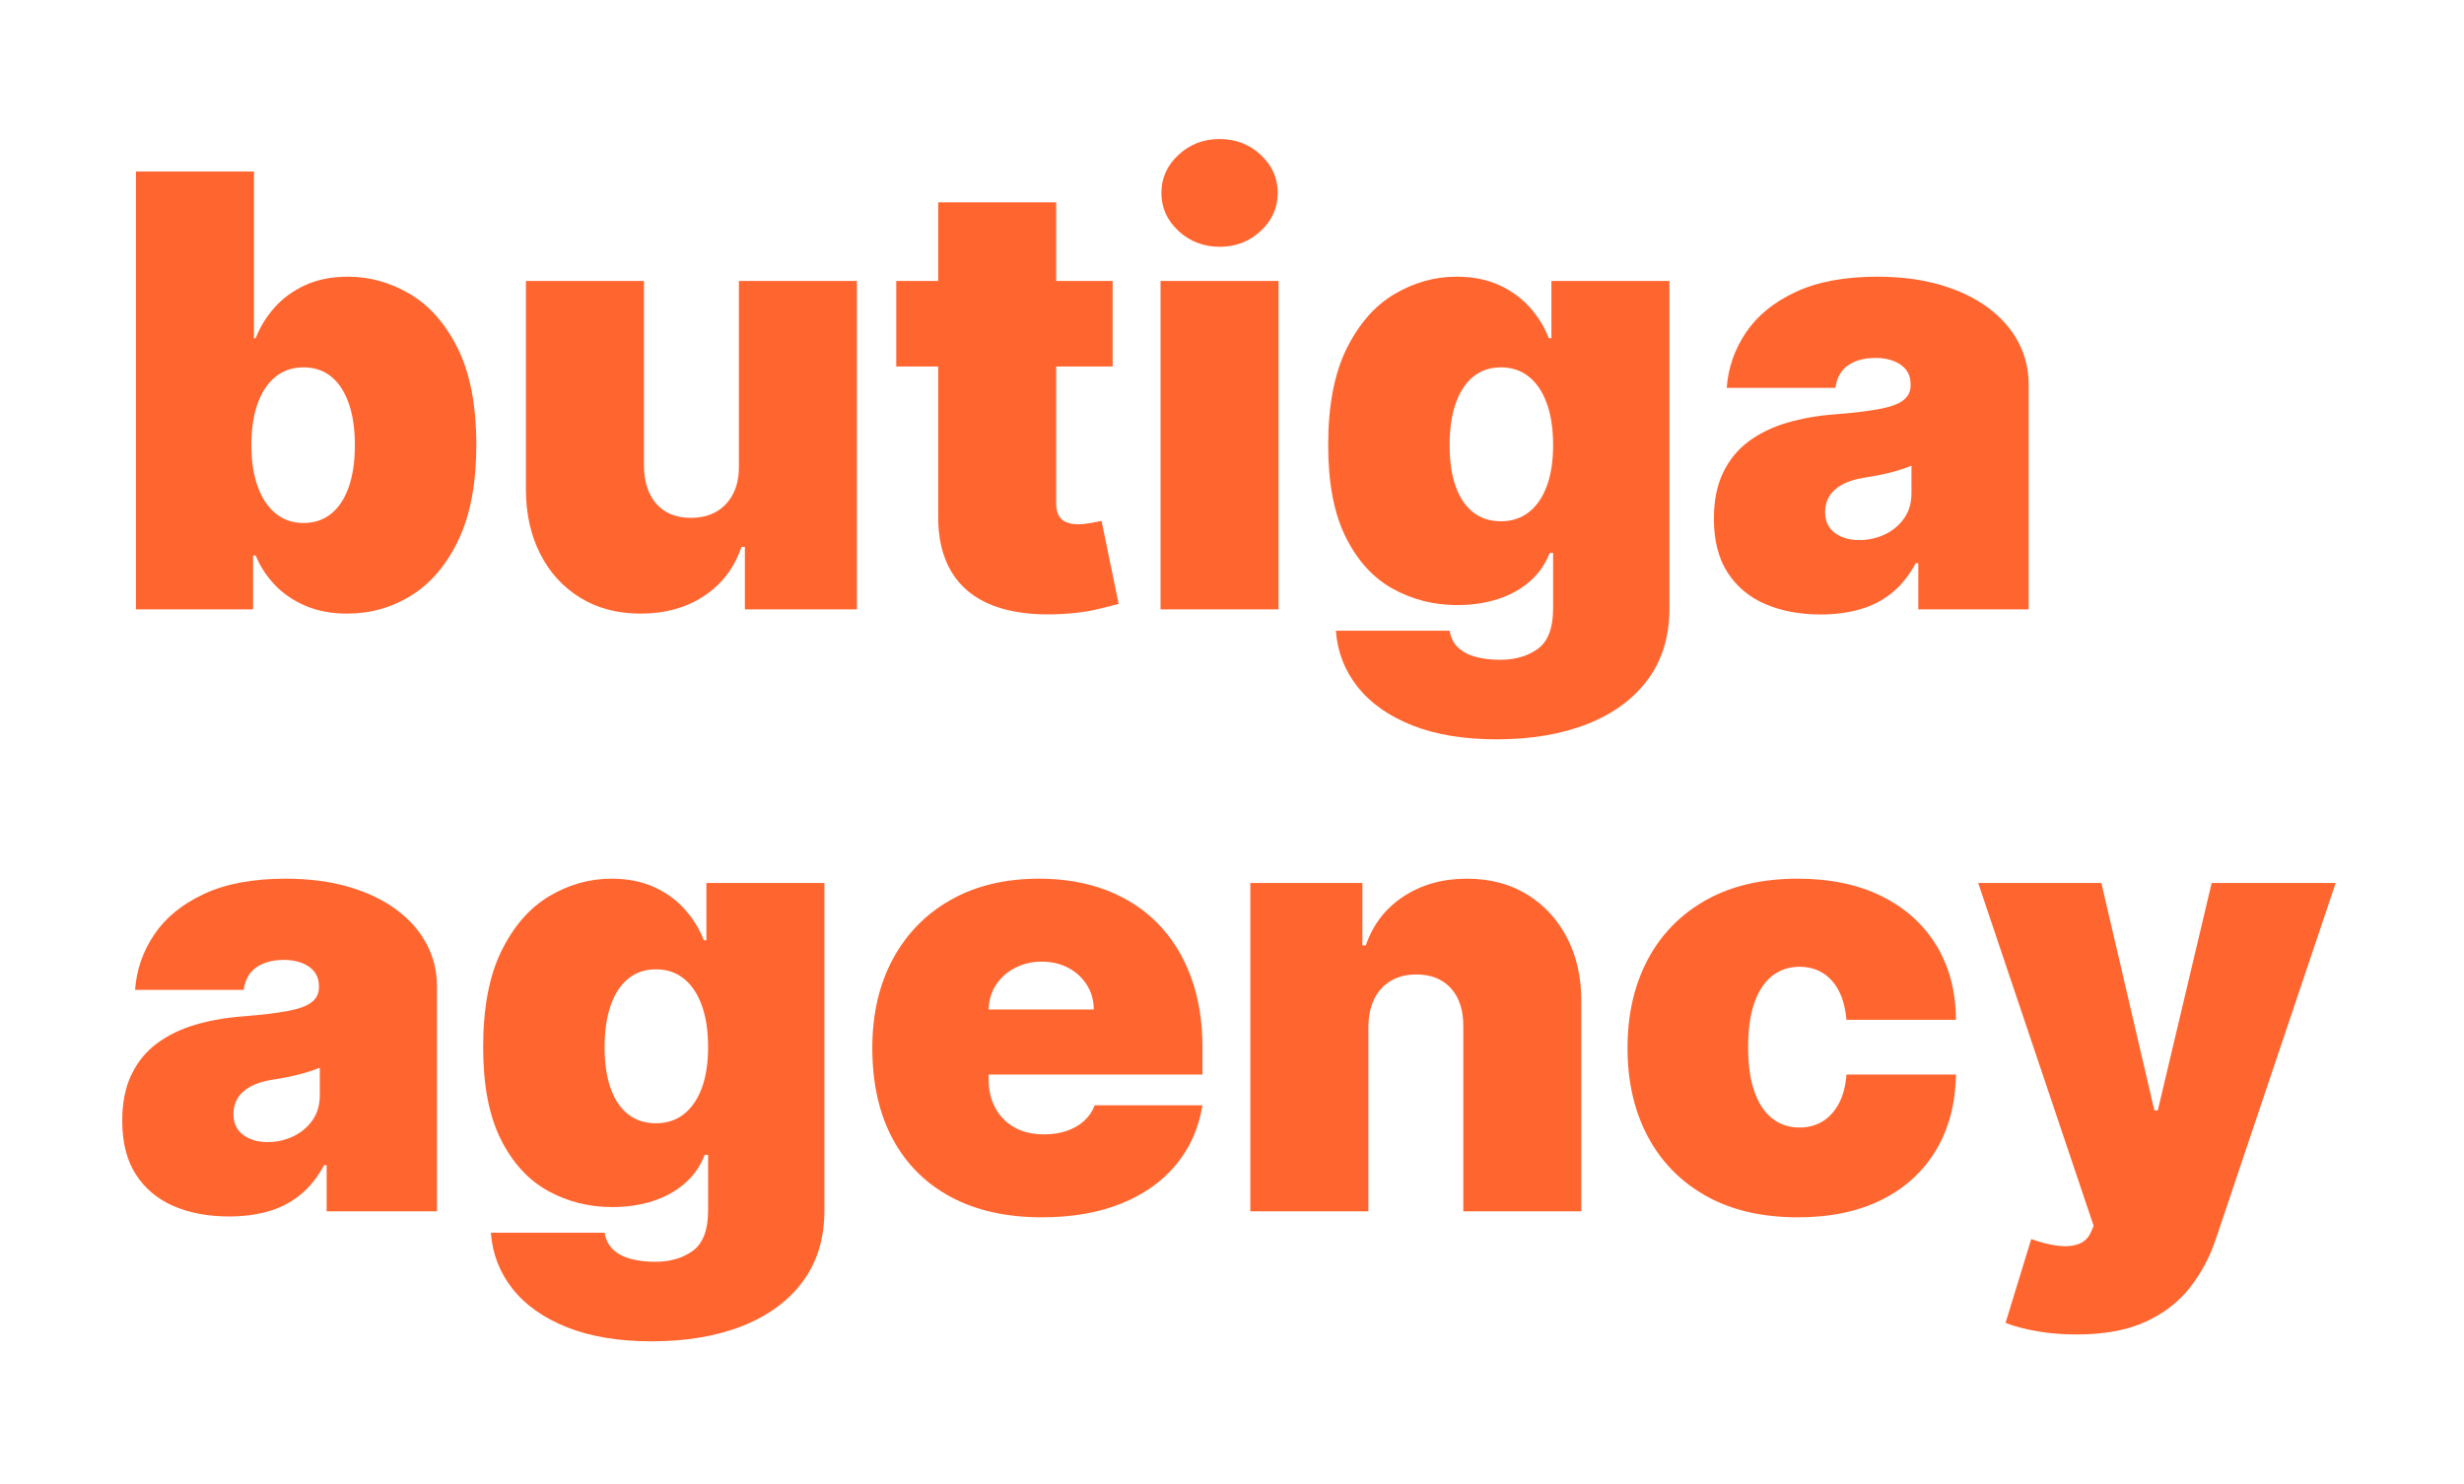
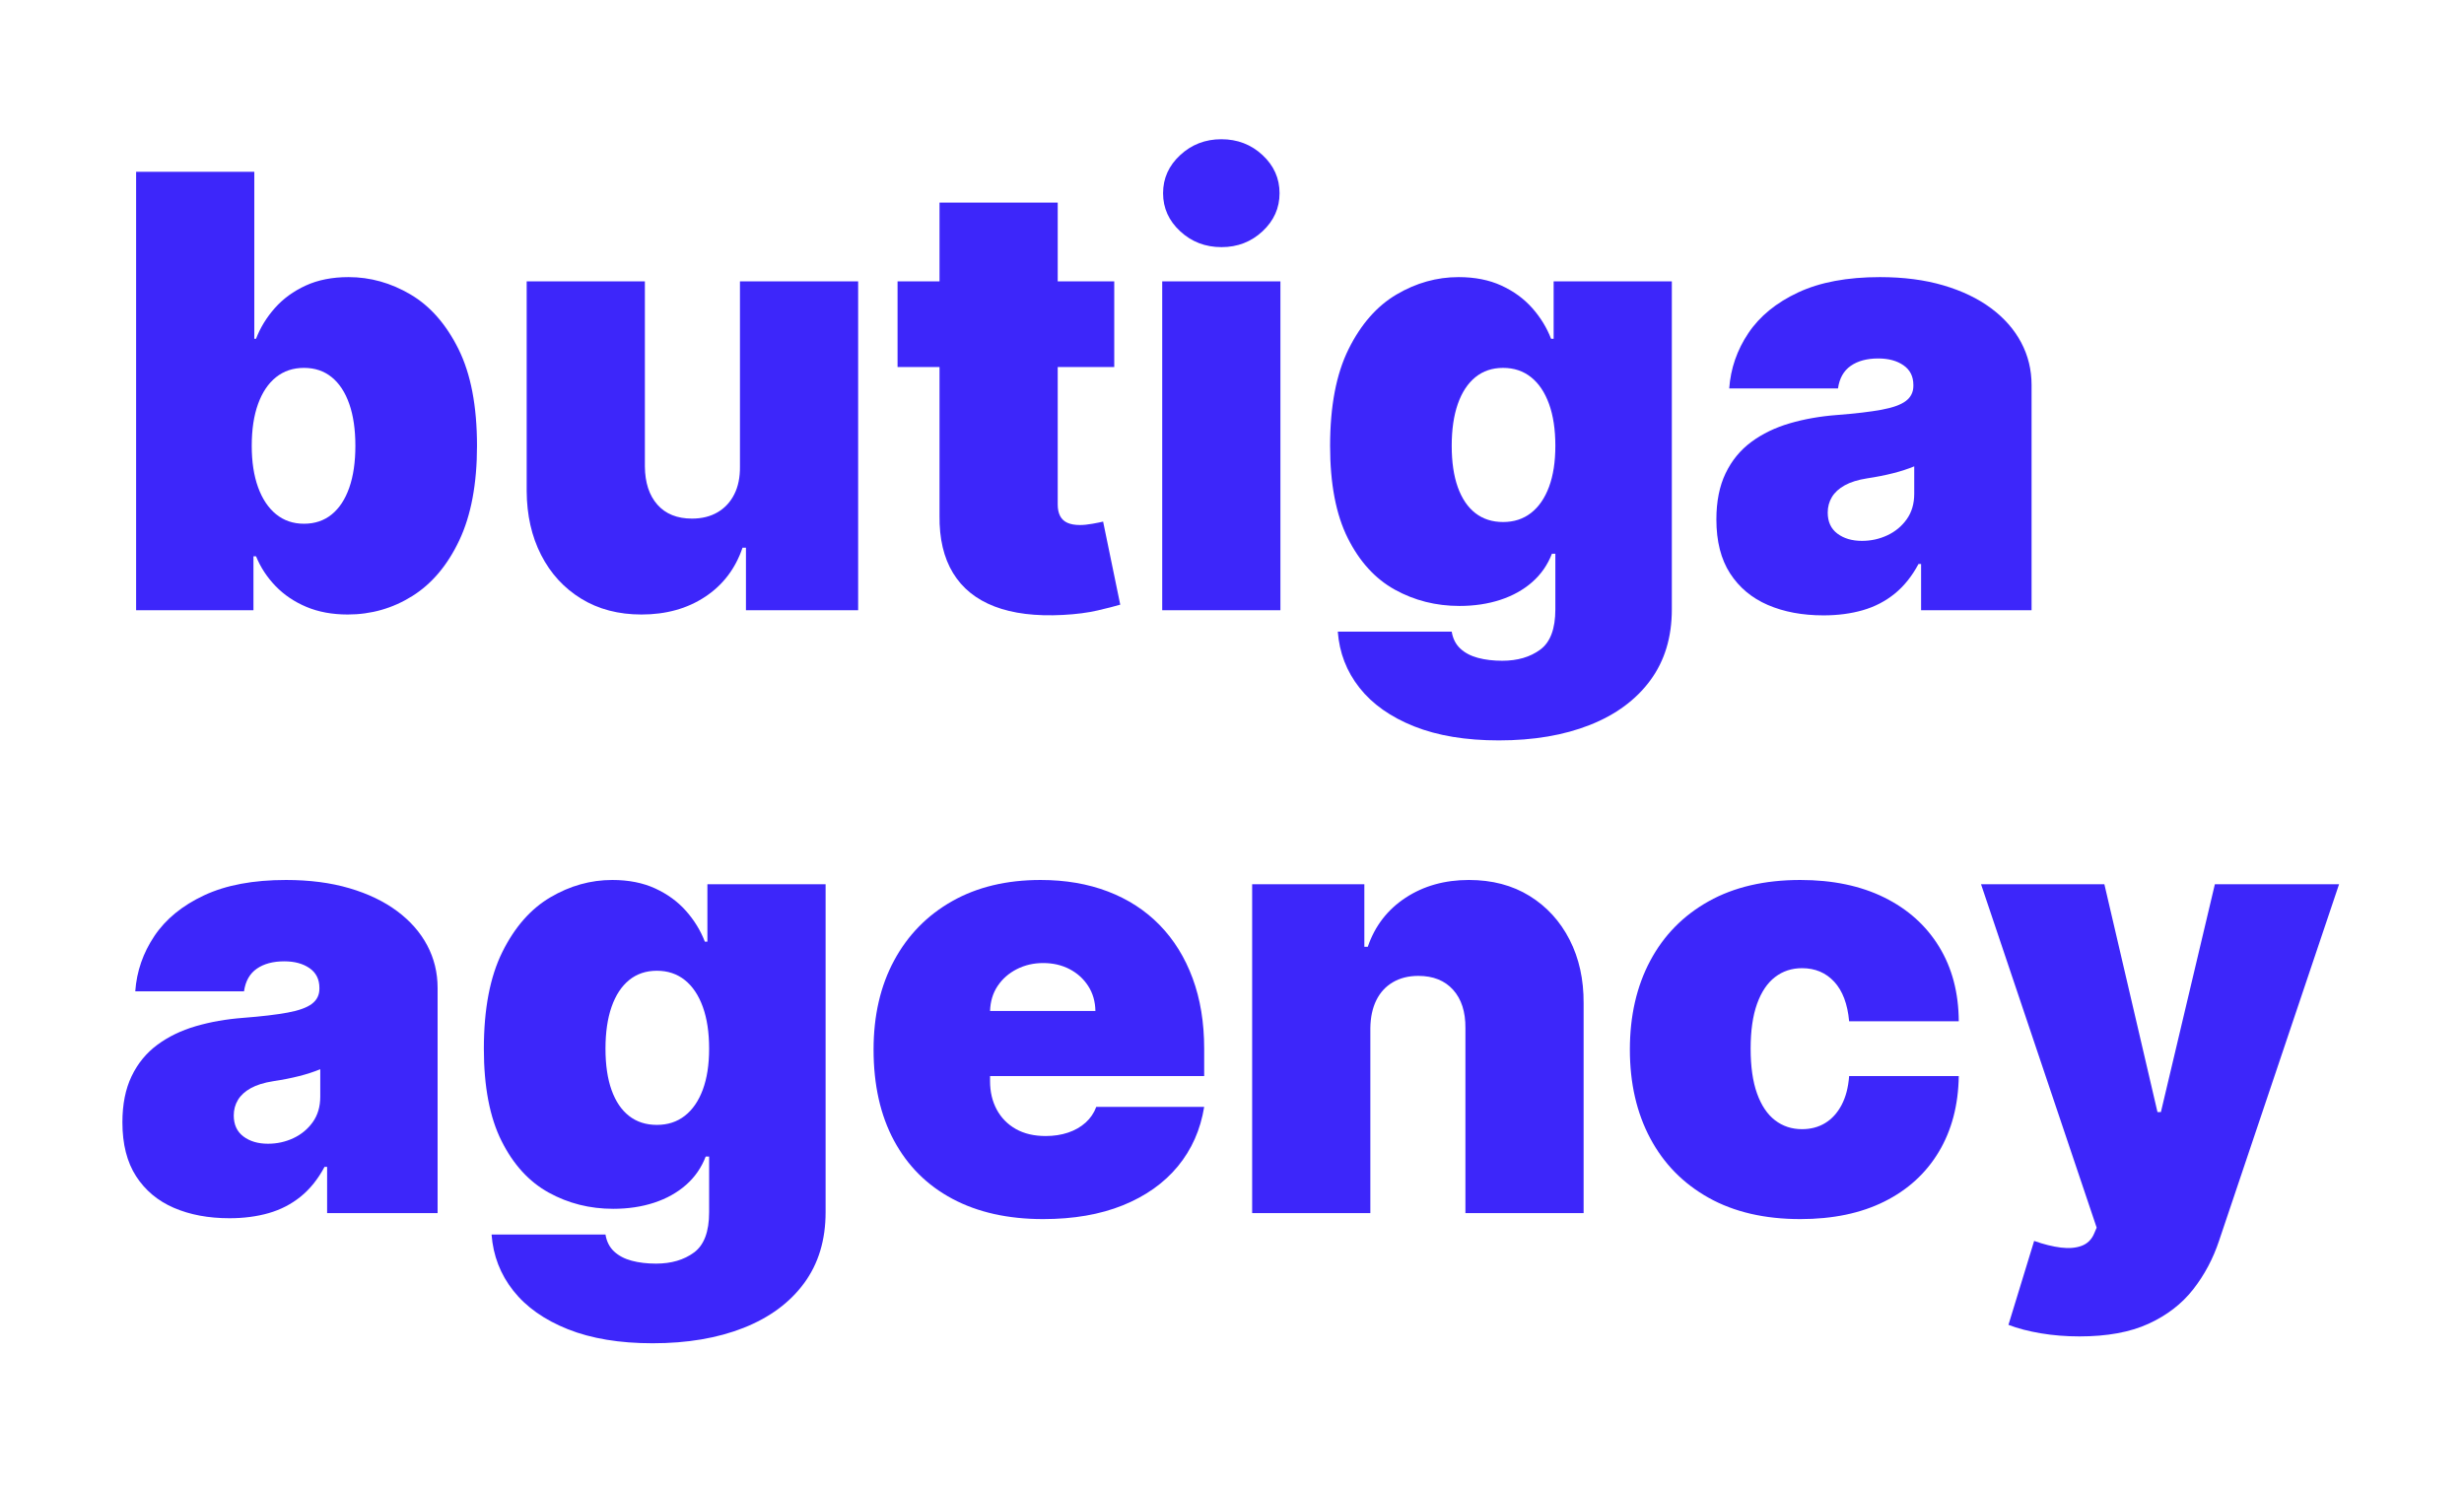
- <svg xmlns="http://www.w3.org/2000/svg" width="100%" height="100%" viewBox="0 0 347 209" version="1.1" xml:space="preserve" style="fill-rule:evenodd;clip-rule:evenodd;stroke-linejoin:round;stroke-miterlimit:2;">
-   <rect id="butiga.agency-logo-for-web-light-and-dark" x="0" y="0" width="346.143" height="208.517" style="fill:none;" />
-   <g>
-     <path d="M19.141,85.83l-0,-61.669l16.621,0l0,23.487l0.241,0c0.602,-1.565 1.486,-3.006 2.65,-4.321c1.164,-1.314 2.61,-2.368 4.336,-3.161c1.726,-0.793 3.734,-1.19 6.022,-1.19c3.052,0 5.958,0.813 8.718,2.439c2.76,1.626 5.008,4.186 6.745,7.679c1.736,3.493 2.604,8.03 2.604,13.61c0,5.34 -0.828,9.767 -2.484,13.28c-1.656,3.513 -3.864,6.132 -6.624,7.859c-2.761,1.726 -5.787,2.589 -9.079,2.589c-2.168,0 -4.1,-0.356 -5.797,-1.069c-1.696,-0.712 -3.141,-1.686 -4.336,-2.92c-1.194,-1.235 -2.112,-2.635 -2.755,-4.201l-0.361,-0l-0,7.588l-16.501,0Zm16.26,-23.126c-0,2.249 0.296,4.191 0.888,5.827c0.592,1.636 1.436,2.901 2.53,3.794c1.094,0.893 2.404,1.34 3.929,1.34c1.526,0 2.826,-0.437 3.9,-1.31c1.074,-0.873 1.897,-2.128 2.469,-3.764c0.572,-1.636 0.858,-3.598 0.858,-5.887c0,-2.288 -0.286,-4.25 -0.858,-5.886c-0.572,-1.637 -1.395,-2.891 -2.469,-3.764c-1.074,-0.874 -2.374,-1.31 -3.9,-1.31c-1.525,-0 -2.835,0.436 -3.929,1.31c-1.094,0.873 -1.938,2.127 -2.53,3.764c-0.592,1.636 -0.888,3.598 -0.888,5.886Z" style="fill:#ff652f;fill-rule:nonzero;" />
-     <path d="M104.056,65.595l-0,-26.016l16.621,-0l0,46.251l-15.778,0l-0,-8.792l-0.482,-0c-1.004,2.95 -2.76,5.254 -5.27,6.91c-2.509,1.656 -5.49,2.484 -8.943,2.484c-3.232,0 -6.057,-0.742 -8.476,-2.228c-2.419,-1.485 -4.296,-3.533 -5.631,-6.143c-1.335,-2.609 -2.013,-5.6 -2.033,-8.973l0,-29.509l16.622,-0l0,26.016c0.02,2.289 0.607,4.085 1.762,5.39c1.154,1.305 2.775,1.957 4.863,1.957c1.385,0 2.584,-0.296 3.598,-0.888c1.014,-0.592 1.797,-1.435 2.349,-2.529c0.552,-1.094 0.818,-2.404 0.798,-3.93Z" style="fill:#ff652f;fill-rule:nonzero;" />
-     <path d="M156.691,39.579l-0,12.044l-30.473,0l-0,-12.044l30.473,-0Zm-24.571,-11.082l16.621,0l0,42.458c0,0.642 0.111,1.179 0.332,1.611c0.22,0.432 0.562,0.753 1.023,0.964c0.462,0.21 1.054,0.316 1.777,0.316c0.502,-0 1.089,-0.061 1.762,-0.181c0.672,-0.12 1.169,-0.221 1.49,-0.301l2.409,11.683c-0.743,0.221 -1.802,0.492 -3.177,0.813c-1.375,0.321 -3.006,0.532 -4.893,0.633c-3.814,0.2 -7.016,-0.196 -9.606,-1.19c-2.589,-0.993 -4.536,-2.564 -5.841,-4.712c-1.305,-2.148 -1.937,-4.838 -1.897,-8.07l-0,-44.024Z" style="fill:#ff652f;fill-rule:nonzero;" />
-     <path d="M163.436,85.83l-0,-46.251l16.622,-0l-0,46.251l-16.622,0Zm8.341,-51.069c-2.269,-0 -4.206,-0.743 -5.812,-2.229c-1.606,-1.485 -2.409,-3.272 -2.409,-5.359c0,-2.088 0.803,-3.875 2.409,-5.36c1.606,-1.486 3.533,-2.229 5.782,-2.229c2.268,0 4.2,0.743 5.796,2.229c1.596,1.485 2.394,3.272 2.394,5.36c0,2.087 -0.798,3.874 -2.394,5.359c-1.596,1.486 -3.518,2.229 -5.766,2.229Z" style="fill:#ff652f;fill-rule:nonzero;" />
-     <path d="M210.772,104.138c-4.638,0 -8.607,-0.657 -11.91,-1.972c-3.302,-1.315 -5.861,-3.122 -7.678,-5.42c-1.817,-2.299 -2.836,-4.934 -3.056,-7.905l16.019,0c0.161,0.984 0.562,1.777 1.204,2.379c0.643,0.602 1.471,1.039 2.485,1.31c1.013,0.271 2.153,0.407 3.417,0.407c2.148,-0 3.93,-0.522 5.345,-1.566c1.415,-1.044 2.123,-2.931 2.123,-5.661l0,-7.829l-0.482,-0c-0.602,1.565 -1.525,2.895 -2.77,3.989c-1.245,1.095 -2.74,1.928 -4.487,2.5c-1.746,0.572 -3.663,0.858 -5.751,0.858c-3.292,-0 -6.318,-0.763 -9.079,-2.289c-2.76,-1.525 -4.968,-3.944 -6.624,-7.257c-1.656,-3.312 -2.484,-7.638 -2.484,-12.978c-0,-5.58 0.868,-10.117 2.604,-13.61c1.737,-3.493 3.985,-6.053 6.745,-7.679c2.76,-1.626 5.666,-2.439 8.718,-2.439c2.288,0 4.296,0.397 6.022,1.19c1.726,0.793 3.172,1.847 4.336,3.161c1.164,1.315 2.048,2.756 2.65,4.321l0.361,0l0,-8.069l16.622,-0l-0,46.131c-0,3.914 -1.009,7.242 -3.026,9.982c-2.018,2.74 -4.853,4.833 -8.507,6.278c-3.653,1.445 -7.919,2.168 -12.797,2.168Zm0.602,-30.714c1.525,0 2.835,-0.426 3.929,-1.28c1.094,-0.853 1.938,-2.077 2.53,-3.673c0.592,-1.596 0.888,-3.518 0.888,-5.767c0,-2.288 -0.296,-4.25 -0.888,-5.886c-0.592,-1.637 -1.436,-2.891 -2.53,-3.764c-1.094,-0.874 -2.404,-1.31 -3.929,-1.31c-1.526,-0 -2.826,0.436 -3.9,1.31c-1.074,0.873 -1.897,2.127 -2.469,3.764c-0.572,1.636 -0.858,3.598 -0.858,5.886c0,2.289 0.286,4.231 0.858,5.827c0.572,1.596 1.395,2.81 2.469,3.643c1.074,0.834 2.374,1.25 3.9,1.25Z" style="fill:#ff652f;fill-rule:nonzero;" />
-     <path d="M256.421,86.553c-2.951,-0 -5.556,-0.487 -7.814,-1.461c-2.258,-0.973 -4.03,-2.454 -5.315,-4.441c-1.285,-1.987 -1.927,-4.517 -1.927,-7.588c0,-2.53 0.432,-4.693 1.295,-6.489c0.863,-1.797 2.068,-3.267 3.613,-4.412c1.546,-1.144 3.348,-2.017 5.405,-2.619c2.058,-0.603 4.281,-0.994 6.67,-1.175c2.59,-0.2 4.672,-0.446 6.248,-0.737c1.576,-0.292 2.715,-0.703 3.418,-1.235c0.703,-0.532 1.054,-1.24 1.054,-2.123l-0,-0.12c-0,-1.205 -0.462,-2.128 -1.385,-2.771c-0.924,-0.642 -2.108,-0.963 -3.553,-0.963c-1.586,-0 -2.876,0.346 -3.87,1.039c-0.993,0.692 -1.591,1.751 -1.791,3.176l-15.297,0c0.201,-2.81 1.099,-5.405 2.695,-7.783c1.596,-2.379 3.929,-4.286 7.001,-5.722c3.071,-1.435 6.905,-2.153 11.502,-2.153c3.313,0 6.284,0.387 8.914,1.16c2.629,0.772 4.868,1.846 6.714,3.222c1.847,1.375 3.258,2.981 4.231,4.817c0.974,1.837 1.461,3.83 1.461,5.978l-0,31.677l-15.538,0l-0,-6.504l-0.361,0c-0.924,1.726 -2.043,3.122 -3.358,4.186c-1.315,1.063 -2.81,1.836 -4.487,2.318c-1.676,0.482 -3.518,0.723 -5.525,0.723Zm5.42,-10.479c1.265,-0 2.454,-0.261 3.568,-0.783c1.114,-0.522 2.023,-1.275 2.725,-2.258c0.703,-0.984 1.054,-2.178 1.054,-3.584l0,-3.854c-0.441,0.181 -0.908,0.351 -1.4,0.512c-0.492,0.161 -1.014,0.311 -1.566,0.452c-0.552,0.14 -1.134,0.271 -1.746,0.391c-0.612,0.121 -1.25,0.231 -1.912,0.331c-1.285,0.201 -2.334,0.527 -3.147,0.979c-0.813,0.452 -1.415,1.004 -1.807,1.656c-0.391,0.653 -0.587,1.38 -0.587,2.183c0,1.285 0.452,2.269 1.355,2.951c0.904,0.683 2.058,1.024 3.463,1.024Z" style="fill:#ff652f;fill-rule:nonzero;" />
-     <path d="M32.269,171.347c-2.951,0 -5.555,-0.486 -7.814,-1.46c-2.258,-0.974 -4.03,-2.454 -5.314,-4.441c-1.285,-1.988 -1.928,-4.517 -1.928,-7.589c0,-2.529 0.432,-4.692 1.295,-6.489c0.863,-1.796 2.068,-3.267 3.614,-4.411c1.545,-1.144 3.347,-2.018 5.405,-2.62c2.057,-0.602 4.281,-0.993 6.669,-1.174c2.59,-0.201 4.673,-0.447 6.249,-0.738c1.575,-0.291 2.715,-0.702 3.417,-1.234c0.703,-0.532 1.054,-1.24 1.054,-2.123l0,-0.121c0,-1.204 -0.461,-2.128 -1.385,-2.77c-0.923,-0.642 -2.108,-0.964 -3.553,-0.964c-1.586,0 -2.876,0.347 -3.869,1.039c-0.994,0.693 -1.591,1.752 -1.792,3.177l-15.297,0c0.201,-2.81 1.099,-5.405 2.695,-7.784c1.596,-2.379 3.93,-4.286 7.001,-5.721c3.072,-1.435 6.906,-2.153 11.503,-2.153c3.312,-0 6.283,0.386 8.913,1.159c2.63,0.773 4.868,1.847 6.715,3.222c1.847,1.375 3.257,2.981 4.23,4.818c0.974,1.837 1.461,3.829 1.461,5.977l-0,31.678l-15.538,-0l0,-6.504l-0.361,-0c-0.924,1.726 -2.043,3.121 -3.358,4.185c-1.314,1.064 -2.81,1.837 -4.486,2.319c-1.676,0.482 -3.518,0.722 -5.526,0.722Zm5.42,-10.478c1.265,-0 2.455,-0.261 3.569,-0.783c1.114,-0.522 2.022,-1.275 2.725,-2.259c0.702,-0.983 1.054,-2.178 1.054,-3.583l-0,-3.854c-0.442,0.18 -0.909,0.351 -1.401,0.512c-0.491,0.16 -1.013,0.311 -1.565,0.451c-0.552,0.141 -1.135,0.271 -1.747,0.392c-0.612,0.12 -1.249,0.231 -1.912,0.331c-1.285,0.201 -2.334,0.527 -3.147,0.979c-0.813,0.451 -1.415,1.003 -1.806,1.656c-0.392,0.652 -0.587,1.38 -0.587,2.183c-0,1.285 0.451,2.268 1.355,2.951c0.903,0.682 2.057,1.024 3.462,1.024Z" style="fill:#ff652f;fill-rule:nonzero;" />
-     <path d="M91.77,188.933c-4.637,-0 -8.607,-0.658 -11.909,-1.973c-3.302,-1.315 -5.862,-3.121 -7.679,-5.42c-1.816,-2.298 -2.835,-4.933 -3.056,-7.904l16.019,-0c0.161,0.984 0.563,1.777 1.205,2.379c0.642,0.602 1.47,1.039 2.484,1.31c1.014,0.271 2.153,0.406 3.418,0.406c2.148,0 3.929,-0.522 5.345,-1.566c1.415,-1.044 2.123,-2.931 2.123,-5.661l-0,-7.829l-0.482,0c-0.602,1.566 -1.526,2.896 -2.77,3.99c-1.245,1.094 -2.741,1.927 -4.487,2.499c-1.747,0.572 -3.664,0.859 -5.751,0.859c-3.293,-0 -6.319,-0.763 -9.079,-2.289c-2.76,-1.526 -4.969,-3.945 -6.625,-7.257c-1.656,-3.312 -2.484,-7.638 -2.484,-12.978c0,-5.581 0.868,-10.118 2.605,-13.611c1.736,-3.493 3.984,-6.052 6.745,-7.678c2.76,-1.626 5.666,-2.439 8.717,-2.439c2.289,-0 4.296,0.396 6.022,1.189c1.727,0.793 3.172,1.847 4.337,3.162c1.164,1.315 2.047,2.755 2.649,4.321l0.362,0l-0,-8.07l16.621,0l0,46.131c0,3.915 -1.008,7.242 -3.026,9.982c-2.017,2.741 -4.853,4.833 -8.506,6.279c-3.654,1.445 -7.92,2.168 -12.798,2.168Zm0.602,-30.714c1.526,-0 2.836,-0.427 3.93,-1.28c1.094,-0.853 1.937,-2.078 2.529,-3.674c0.592,-1.596 0.889,-3.518 0.889,-5.766c-0,-2.289 -0.297,-4.251 -0.889,-5.887c-0.592,-1.636 -1.435,-2.891 -2.529,-3.764c-1.094,-0.873 -2.404,-1.31 -3.93,-1.31c-1.525,0 -2.825,0.437 -3.899,1.31c-1.074,0.873 -1.897,2.128 -2.469,3.764c-0.572,1.636 -0.859,3.598 -0.859,5.887c0,2.288 0.287,4.231 0.859,5.827c0.572,1.595 1.395,2.81 2.469,3.643c1.074,0.833 2.374,1.25 3.899,1.25Z" style="fill:#ff652f;fill-rule:nonzero;" />
-     <path d="M146.694,171.468c-4.938,-0 -9.189,-0.949 -12.752,-2.846c-3.564,-1.897 -6.304,-4.627 -8.221,-8.19c-1.917,-3.563 -2.876,-7.834 -2.876,-12.813c0,-4.777 0.964,-8.953 2.891,-12.526c1.927,-3.573 4.647,-6.354 8.16,-8.341c3.513,-1.987 7.659,-2.981 12.437,-2.981c3.492,-0 6.654,0.542 9.485,1.626c2.83,1.084 5.249,2.655 7.257,4.712c2.007,2.058 3.553,4.552 4.637,7.483c1.084,2.931 1.626,6.233 1.626,9.907l-0,3.854l-41.313,0l-0,-9.154l26.016,0c-0.02,-1.325 -0.356,-2.494 -1.009,-3.508c-0.652,-1.013 -1.525,-1.806 -2.619,-2.379c-1.094,-0.572 -2.334,-0.858 -3.719,-0.858c-1.345,0 -2.58,0.286 -3.704,0.858c-1.124,0.573 -2.022,1.36 -2.695,2.364c-0.672,1.004 -1.029,2.178 -1.069,3.523l0,9.877c0,1.485 0.311,2.81 0.934,3.975c0.622,1.164 1.515,2.077 2.68,2.74c1.164,0.662 2.569,0.994 4.215,0.994c1.144,-0 2.193,-0.161 3.147,-0.482c0.953,-0.321 1.771,-0.788 2.454,-1.4c0.683,-0.613 1.184,-1.35 1.506,-2.214l15.176,0c-0.522,3.212 -1.757,5.998 -3.704,8.356c-1.947,2.359 -4.522,4.186 -7.724,5.481c-3.201,1.294 -6.94,1.942 -11.216,1.942Z" style="fill:#ff652f;fill-rule:nonzero;" />
-     <path d="M192.705,144.608l-0,26.017l-16.622,-0l-0,-46.252l15.778,0l0,8.793l0.482,-0c1.004,-2.931 2.776,-5.23 5.315,-6.896c2.539,-1.666 5.505,-2.499 8.898,-2.499c3.272,-0 6.118,0.748 8.537,2.243c2.419,1.496 4.296,3.548 5.631,6.158c1.334,2.61 1.992,5.591 1.972,8.943l-0,29.51l-16.622,-0l0,-26.017c0.02,-2.288 -0.557,-4.085 -1.731,-5.39c-1.175,-1.305 -2.806,-1.957 -4.893,-1.957c-1.365,-0 -2.555,0.296 -3.569,0.888c-1.013,0.592 -1.791,1.436 -2.333,2.53c-0.542,1.094 -0.823,2.404 -0.843,3.929Z" style="fill:#ff652f;fill-rule:nonzero;" />
-     <path d="M253.169,171.468c-5.019,-0 -9.315,-0.999 -12.888,-2.996c-3.573,-1.998 -6.313,-4.788 -8.22,-8.371c-1.908,-3.584 -2.861,-7.744 -2.861,-12.482c-0,-4.737 0.953,-8.898 2.861,-12.481c1.907,-3.583 4.647,-6.374 8.22,-8.371c3.573,-1.997 7.869,-2.996 12.888,-2.996c4.537,-0 8.466,0.818 11.789,2.454c3.322,1.636 5.897,3.945 7.723,6.926c1.827,2.981 2.75,6.479 2.771,10.494l-15.418,-0c-0.22,-2.429 -0.918,-4.281 -2.092,-5.556c-1.175,-1.275 -2.685,-1.912 -4.532,-1.912c-1.446,-0 -2.71,0.416 -3.794,1.25c-1.084,0.833 -1.927,2.087 -2.53,3.764c-0.602,1.676 -0.903,3.779 -0.903,6.308c-0,2.529 0.301,4.632 0.903,6.308c0.603,1.677 1.446,2.931 2.53,3.764c1.084,0.833 2.348,1.25 3.794,1.25c1.224,-0 2.308,-0.286 3.252,-0.858c0.943,-0.572 1.711,-1.415 2.303,-2.53c0.593,-1.114 0.949,-2.474 1.069,-4.08l15.418,0c-0.061,4.075 -0.994,7.624 -2.801,10.645c-1.807,3.021 -4.361,5.355 -7.663,7.001c-3.303,1.646 -7.242,2.469 -11.819,2.469Z" style="fill:#ff652f;fill-rule:nonzero;" />
-     <path d="M292.435,187.969c-1.908,0 -3.724,-0.145 -5.451,-0.437c-1.726,-0.291 -3.242,-0.687 -4.547,-1.189l3.614,-11.804c1.365,0.482 2.615,0.793 3.749,0.934c1.134,0.14 2.108,0.06 2.921,-0.241c0.813,-0.301 1.4,-0.873 1.761,-1.717l0.362,-0.843l-16.261,-48.299l17.345,0l7.467,32.039l0.482,0l7.588,-32.039l17.465,0l-16.863,50.106c-0.843,2.55 -2.062,4.843 -3.658,6.881c-1.596,2.037 -3.689,3.648 -6.278,4.833c-2.59,1.184 -5.822,1.776 -9.696,1.776Z" style="fill:#ff652f;fill-rule:nonzero;" />
+ <svg xmlns="http://www.w3.org/2000/svg" width="100%" height="100%" viewBox="0 0 693 418" version="1.1" xml:space="preserve" style="fill-rule:evenodd;clip-rule:evenodd;stroke-linejoin:round;stroke-miterlimit:2;">
+   <g transform="matrix(1,0,0,1,0,-1905.56)">
+     <g id="butiga.agency-logo-for-web-light-and-dark" transform="matrix(0.676061,0,0,0.40726,0,1905.56)">
+       <rect x="0" y="0" width="1024" height="1024" style="fill:none;" />
+       <g transform="matrix(1.49191,0,0,2.4766,-123.717,-770.158)">
+         <path d="M120.879,481.166L120.879,358.883L153.839,358.883L153.839,405.456L154.316,405.456C155.511,402.351 157.262,399.495 159.571,396.888C161.879,394.28 164.745,392.19 168.169,390.618C171.592,389.046 175.573,388.26 180.11,388.26C186.161,388.26 191.923,389.872 197.396,393.096C202.869,396.32 207.328,401.396 210.771,408.322C214.214,415.248 215.936,424.244 215.936,435.31C215.936,445.898 214.294,454.676 211.01,461.642C207.726,468.608 203.347,473.802 197.874,477.226C192.401,480.649 186.4,482.36 179.872,482.36C175.573,482.36 171.741,481.654 168.378,480.241C165.014,478.828 162.148,476.897 159.78,474.449C157.411,472.001 155.59,469.225 154.316,466.12L153.6,466.12L153.6,481.166L120.879,481.166ZM153.122,435.31C153.122,439.768 153.709,443.619 154.884,446.864C156.058,450.108 157.73,452.616 159.899,454.387C162.069,456.158 164.666,457.044 167.691,457.044C170.716,457.044 173.294,456.178 175.423,454.447C177.553,452.715 179.185,450.227 180.319,446.983C181.454,443.739 182.021,439.848 182.021,435.31C182.021,430.772 181.454,426.881 180.319,423.637C179.185,420.393 177.553,417.905 175.423,416.173C173.294,414.442 170.716,413.576 167.691,413.576C164.666,413.576 162.069,414.442 159.899,416.173C157.73,417.905 156.058,420.393 154.884,423.637C153.709,426.881 153.122,430.772 153.122,435.31Z" style="fill:rgb(61,38,250);fill-rule:nonzero;" />
+         <path d="M289.258,441.042L289.258,389.454L322.217,389.454L322.217,481.166L290.93,481.166L290.93,463.731L289.974,463.731C287.984,469.583 284.501,474.151 279.525,477.435C274.55,480.718 268.639,482.36 261.792,482.36C255.383,482.36 249.781,480.888 244.984,477.942C240.187,474.996 236.466,470.936 233.818,465.761C231.171,460.587 229.828,454.656 229.788,447.968L229.788,389.454L262.747,389.454L262.747,441.042C262.787,445.58 263.951,449.143 266.24,451.73C268.529,454.317 271.743,455.611 275.883,455.611C278.63,455.611 281.008,455.024 283.018,453.85C285.029,452.675 286.581,451.003 287.676,448.834C288.77,446.665 289.298,444.067 289.258,441.042Z" style="fill:rgb(61,38,250);fill-rule:nonzero;" />
+         <path d="M393.629,389.454L393.629,413.337L333.203,413.337L333.203,389.454L393.629,389.454ZM344.906,367.481L377.866,367.481L377.866,451.67C377.866,452.944 378.084,454.009 378.522,454.865C378.96,455.72 379.637,456.357 380.552,456.775C381.468,457.193 382.642,457.402 384.075,457.402C385.07,457.402 386.235,457.283 387.568,457.044C388.902,456.805 389.887,456.606 390.524,456.447L395.3,479.614C393.828,480.052 391.728,480.589 389.001,481.226C386.275,481.863 383.04,482.281 379.299,482.48C371.735,482.878 365.386,482.092 360.252,480.121C355.117,478.151 351.255,475.036 348.668,470.777C346.081,466.518 344.827,461.184 344.906,454.775L344.906,367.481Z" style="fill:rgb(61,38,250);fill-rule:nonzero;" />
+         <path d="M407.003,481.166L407.003,389.454L439.963,389.454L439.963,481.166L407.003,481.166ZM423.543,379.9C419.045,379.9 415.203,378.428 412.019,375.482C408.834,372.536 407.242,368.994 407.242,364.854C407.242,360.714 408.834,357.171 412.019,354.226C415.203,351.28 419.025,349.807 423.483,349.807C427.981,349.807 431.812,351.28 434.977,354.226C438.141,357.171 439.724,360.714 439.724,364.854C439.724,368.994 438.141,372.536 434.977,375.482C431.812,378.428 428.001,379.9 423.543,379.9Z" style="fill:rgb(61,38,250);fill-rule:nonzero;" />
+         <path d="M500.865,517.469C491.67,517.469 483.799,516.166 477.251,513.558C470.703,510.951 465.627,507.368 462.025,502.811C458.422,498.253 456.402,493.028 455.964,487.137L487.729,487.137C488.048,489.088 488.844,490.66 490.118,491.854C491.392,493.048 493.034,493.914 495.044,494.451C497.054,494.989 499.313,495.258 501.821,495.258C506.08,495.258 509.613,494.223 512.419,492.153C515.225,490.083 516.628,486.341 516.628,480.927L516.628,465.403L515.673,465.403C514.479,468.508 512.648,471.145 510.18,473.315C507.712,475.484 504.746,477.136 501.283,478.27C497.82,479.405 494.019,479.972 489.879,479.972C483.351,479.972 477.35,478.46 471.877,475.434C466.404,472.409 462.025,467.612 458.741,461.044C455.457,454.477 453.815,445.898 453.815,435.31C453.815,424.244 455.537,415.248 458.98,408.322C462.423,401.396 466.881,396.32 472.355,393.096C477.828,389.872 483.59,388.26 489.64,388.26C494.178,388.26 498.159,389.046 501.582,390.618C505.005,392.19 507.871,394.28 510.18,396.888C512.489,399.495 514.24,402.351 515.434,405.456L516.151,405.456L516.151,389.454L549.11,389.454L549.11,480.927C549.11,488.69 547.11,495.287 543.109,500.721C539.109,506.154 533.486,510.304 526.242,513.17C518.997,516.036 510.538,517.469 500.865,517.469ZM502.06,456.566C505.085,456.566 507.682,455.72 509.852,454.029C512.021,452.337 513.693,449.909 514.867,446.744C516.041,443.58 516.628,439.768 516.628,435.31C516.628,430.772 516.041,426.881 514.867,423.637C513.693,420.393 512.021,417.905 509.852,416.173C507.682,414.442 505.085,413.576 502.06,413.576C499.034,413.576 496.457,414.442 494.327,416.173C492.198,417.905 490.566,420.393 489.431,423.637C488.297,426.881 487.729,430.772 487.729,435.31C487.729,439.848 488.297,443.699 489.431,446.864C490.566,450.028 492.198,452.436 494.327,454.088C496.457,455.74 499.034,456.566 502.06,456.566Z" style="fill:rgb(61,38,250);fill-rule:nonzero;" />
+         <path d="M591.384,482.599C585.532,482.599 580.367,481.634 575.889,479.703C571.411,477.773 567.898,474.837 565.351,470.896C562.803,466.956 561.529,461.94 561.529,455.85C561.529,450.834 562.385,446.545 564.097,442.983C565.809,439.42 568.197,436.504 571.262,434.235C574.327,431.966 577.9,430.235 581.98,429.041C586.06,427.846 590.468,427.07 595.205,426.712C600.34,426.314 604.47,425.826 607.595,425.249C610.719,424.672 612.978,423.856 614.372,422.801C615.765,421.746 616.461,420.343 616.461,418.592L616.461,418.353C616.461,415.964 615.546,414.133 613.715,412.86C611.884,411.586 609.535,410.949 606.669,410.949C603.524,410.949 600.967,411.636 598.997,413.009C597.026,414.382 595.842,416.482 595.444,419.308L565.112,419.308C565.51,413.735 567.291,408.59 570.456,403.873C573.62,399.156 578.248,395.375 584.338,392.529C590.428,389.683 598.031,388.26 607.147,388.26C613.715,388.26 619.606,389.026 624.821,390.558C630.035,392.091 634.473,394.221 638.136,396.947C641.798,399.674 644.594,402.858 646.525,406.501C648.455,410.143 649.421,414.094 649.421,418.353L649.421,481.166L618.611,481.166L618.611,468.269L617.894,468.269C616.063,471.693 613.844,474.459 611.237,476.569C608.63,478.678 605.664,480.211 602.34,481.166C599.016,482.122 595.364,482.599 591.384,482.599ZM602.131,461.821C604.639,461.821 606.998,461.303 609.207,460.268C611.416,459.233 613.217,457.741 614.61,455.79C616.004,453.84 616.7,451.471 616.7,448.685L616.7,441.042C615.824,441.4 614.899,441.739 613.924,442.057C612.948,442.376 611.914,442.674 610.819,442.953C609.724,443.231 608.57,443.49 607.356,443.729C606.142,443.968 604.878,444.187 603.564,444.386C601.017,444.784 598.937,445.431 597.325,446.326C595.713,447.222 594.518,448.317 593.742,449.61C592.966,450.904 592.578,452.347 592.578,453.939C592.578,456.487 593.474,458.437 595.265,459.791C597.056,461.144 599.345,461.821 602.131,461.821Z" style="fill:rgb(61,38,250);fill-rule:nonzero;" />
+         <path d="M146.912,650.739C141.061,650.739 135.896,649.774 131.418,647.843C126.94,645.912 123.427,642.977 120.879,639.036C118.332,635.095 117.058,630.08 117.058,623.989C117.058,618.974 117.914,614.685 119.626,611.122C121.337,607.56 123.726,604.644 126.791,602.375C129.856,600.106 133.428,598.374 137.508,597.18C141.588,595.986 145.997,595.21 150.734,594.852C155.869,594.454 159.999,593.966 163.123,593.389C166.248,592.812 168.507,591.996 169.9,590.941C171.294,589.886 171.99,588.483 171.99,586.731L171.99,586.492C171.99,584.104 171.075,582.273 169.244,580.999C167.412,579.725 165.064,579.088 162.198,579.088C159.053,579.088 156.496,579.775 154.525,581.148C152.555,582.522 151.371,584.621 150.973,587.448L120.641,587.448C121.039,581.875 122.82,576.73 125.985,572.013C129.149,567.296 133.777,563.514 139.867,560.668C145.957,557.822 153.56,556.399 162.676,556.399C169.244,556.399 175.135,557.165 180.349,558.698C185.564,560.231 190.002,562.36 193.664,565.087C197.326,567.814 200.123,570.998 202.053,574.64C203.984,578.282 204.949,582.233 204.949,586.492L204.949,649.306L174.14,649.306L174.14,636.409L173.423,636.409C171.592,639.832 169.373,642.599 166.766,644.708C164.158,646.818 161.193,648.351 157.869,649.306C154.545,650.261 150.893,650.739 146.912,650.739ZM157.66,629.96C160.168,629.96 162.526,629.443 164.736,628.408C166.945,627.373 168.746,625.88 170.139,623.93C171.532,621.979 172.229,619.611 172.229,616.824L172.229,609.182C171.353,609.54 170.428,609.878 169.452,610.197C168.477,610.515 167.442,610.814 166.348,611.092C165.253,611.371 164.099,611.63 162.885,611.869C161.67,612.107 160.407,612.326 159.093,612.525C156.545,612.923 154.466,613.57 152.853,614.466C151.241,615.362 150.047,616.456 149.271,617.75C148.495,619.044 148.107,620.486 148.107,622.079C148.107,624.626 149.002,626.577 150.794,627.93C152.585,629.284 154.874,629.96 157.66,629.96Z" style="fill:rgb(61,38,250);fill-rule:nonzero;" />
+         <path d="M264.897,685.609C255.702,685.609 247.83,684.305 241.282,681.698C234.734,679.091 229.659,675.508 226.056,670.95C222.454,666.393 220.434,661.168 219.996,655.277L251.761,655.277C252.079,657.227 252.875,658.8 254.149,659.994C255.423,661.188 257.065,662.054 259.075,662.591C261.085,663.128 263.344,663.397 265.852,663.397C270.111,663.397 273.644,662.362 276.45,660.292C279.257,658.222 280.66,654.481 280.66,649.067L280.66,633.543L279.705,633.543C278.51,636.648 276.679,639.285 274.211,641.454C271.743,643.624 268.778,645.276 265.315,646.41C261.852,647.544 258.05,648.112 253.91,648.112C247.382,648.112 241.382,646.599 235.908,643.574C230.435,640.549 226.056,635.752 222.772,629.184C219.488,622.616 217.846,614.038 217.846,603.45C217.846,592.384 219.568,583.388 223.011,576.461C226.454,569.535 230.913,564.46 236.386,561.236C241.859,558.011 247.621,556.399 253.672,556.399C258.209,556.399 262.19,557.185 265.613,558.758C269.037,560.33 271.903,562.42 274.211,565.027C276.52,567.634 278.272,570.49 279.466,573.595L280.182,573.595L280.182,557.593L313.141,557.593L313.141,649.067C313.141,656.829 311.141,663.427 307.141,668.86C303.14,674.294 297.518,678.444 290.273,681.31C283.028,684.176 274.57,685.609 264.897,685.609ZM266.091,624.706C269.116,624.706 271.714,623.86 273.883,622.168C276.052,620.477 277.724,618.048 278.898,614.884C280.073,611.719 280.66,607.908 280.66,603.45C280.66,598.912 280.073,595.021 278.898,591.777C277.724,588.532 276.052,586.045 273.883,584.313C271.714,582.581 269.116,581.716 266.091,581.716C263.066,581.716 260.488,582.581 258.359,584.313C256.229,586.045 254.597,588.532 253.463,591.777C252.328,595.021 251.761,598.912 251.761,603.45C251.761,607.987 252.328,611.839 253.463,615.003C254.597,618.168 256.229,620.576 258.359,622.228C260.488,623.88 263.066,624.706 266.091,624.706Z" style="fill:rgb(61,38,250);fill-rule:nonzero;" />
+         <path d="M373.805,650.978C364.013,650.978 355.584,649.097 348.519,645.335C341.453,641.574 336.02,636.16 332.218,629.094C328.417,622.029 326.516,613.56 326.516,603.688C326.516,594.215 328.427,585.935 332.248,578.85C336.069,571.764 341.463,566.251 348.429,562.31C355.395,558.37 363.615,556.399 373.089,556.399C380.015,556.399 386.284,557.474 391.897,559.623C397.51,561.773 402.306,564.888 406.287,568.968C410.267,573.048 413.332,577.994 415.482,583.805C417.632,589.617 418.706,596.165 418.706,603.45L418.706,611.092L336.786,611.092L336.786,592.941L388.374,592.941C388.334,590.314 387.668,587.995 386.374,585.985C385.08,583.975 383.349,582.402 381.179,581.268C379.01,580.133 376.552,579.566 373.805,579.566C371.138,579.566 368.69,580.133 366.461,581.268C364.232,582.402 362.451,583.965 361.117,585.955C359.784,587.945 359.077,590.274 358.998,592.941L358.998,612.525C358.998,615.471 359.615,618.098 360.849,620.407C362.083,622.716 363.854,624.527 366.163,625.84C368.471,627.154 371.258,627.811 374.522,627.811C376.791,627.811 378.871,627.492 380.761,626.855C382.652,626.219 384.274,625.293 385.628,624.079C386.981,622.865 387.976,621.402 388.613,619.69L418.706,619.69C417.671,626.059 415.223,631.582 411.362,636.26C407.501,640.937 402.396,644.559 396.047,647.127C389.698,649.694 382.284,650.978 373.805,650.978Z" style="fill:rgb(61,38,250);fill-rule:nonzero;" />
+         <path d="M465.04,597.718L465.04,649.306L432.081,649.306L432.081,557.593L463.368,557.593L463.368,575.028L464.324,575.028C466.314,569.217 469.827,564.659 474.862,561.355C479.898,558.051 485.779,556.399 492.506,556.399C498.995,556.399 504.637,557.882 509.434,560.847C514.23,563.813 517.952,567.883 520.599,573.058C523.246,578.233 524.55,584.144 524.51,590.791L524.51,649.306L491.551,649.306L491.551,597.718C491.591,593.18 490.446,589.617 488.118,587.03C485.789,584.442 482.555,583.149 478.415,583.149C475.708,583.149 473.35,583.736 471.339,584.91C469.329,586.084 467.787,587.756 466.712,589.926C465.637,592.095 465.08,594.692 465.04,597.718Z" style="fill:rgb(61,38,250);fill-rule:nonzero;" />
+         <path d="M584.935,650.978C574.984,650.978 566.465,648.997 559.38,645.037C552.294,641.076 546.861,635.543 543.079,628.438C539.298,621.332 537.407,613.083 537.407,603.688C537.407,594.294 539.298,586.045 543.079,578.939C546.861,571.834 552.294,566.301 559.38,562.34C566.465,558.38 574.984,556.399 584.935,556.399C593.931,556.399 601.723,558.021 608.311,561.265C614.899,564.51 620.004,569.087 623.626,574.998C627.249,580.91 629.08,587.846 629.12,595.807L598.549,595.807C598.111,590.99 596.728,587.318 594.399,584.791C592.07,582.263 589.075,580.999 585.413,580.999C582.547,580.999 580.039,581.825 577.89,583.477C575.74,585.129 574.068,587.617 572.874,590.941C571.68,594.264 571.083,598.434 571.083,603.45C571.083,608.465 571.68,612.635 572.874,615.959C574.068,619.282 575.74,621.77 577.89,623.422C580.039,625.074 582.547,625.9 585.413,625.9C587.841,625.9 589.991,625.333 591.861,624.198C593.732,623.064 595.255,621.392 596.429,619.183C597.603,616.974 598.31,614.277 598.549,611.092L629.12,611.092C629,619.173 627.149,626.209 623.567,632.199C619.984,638.19 614.919,642.818 608.371,646.082C601.823,649.346 594.011,650.978 584.935,650.978Z" style="fill:rgb(61,38,250);fill-rule:nonzero;" />
+         <path d="M662.795,683.698C659.014,683.698 655.411,683.409 651.988,682.832C648.565,682.255 645.559,681.469 642.972,680.474L650.137,657.068C652.844,658.023 655.322,658.64 657.571,658.919C659.82,659.198 661.75,659.038 663.363,658.441C664.975,657.844 666.139,656.71 666.855,655.038L667.572,653.366L635.329,557.593L669.721,557.593L684.529,621.123L685.485,621.123L700.531,557.593L735.162,557.593L701.725,656.949C700.053,662.004 697.635,666.552 694.471,670.592C691.306,674.632 687.156,677.827 682.021,680.175C676.887,682.524 670.478,683.698 662.795,683.698Z" style="fill:rgb(61,38,250);fill-rule:nonzero;" />
+       </g>
+     </g>
  </g>
</svg>
